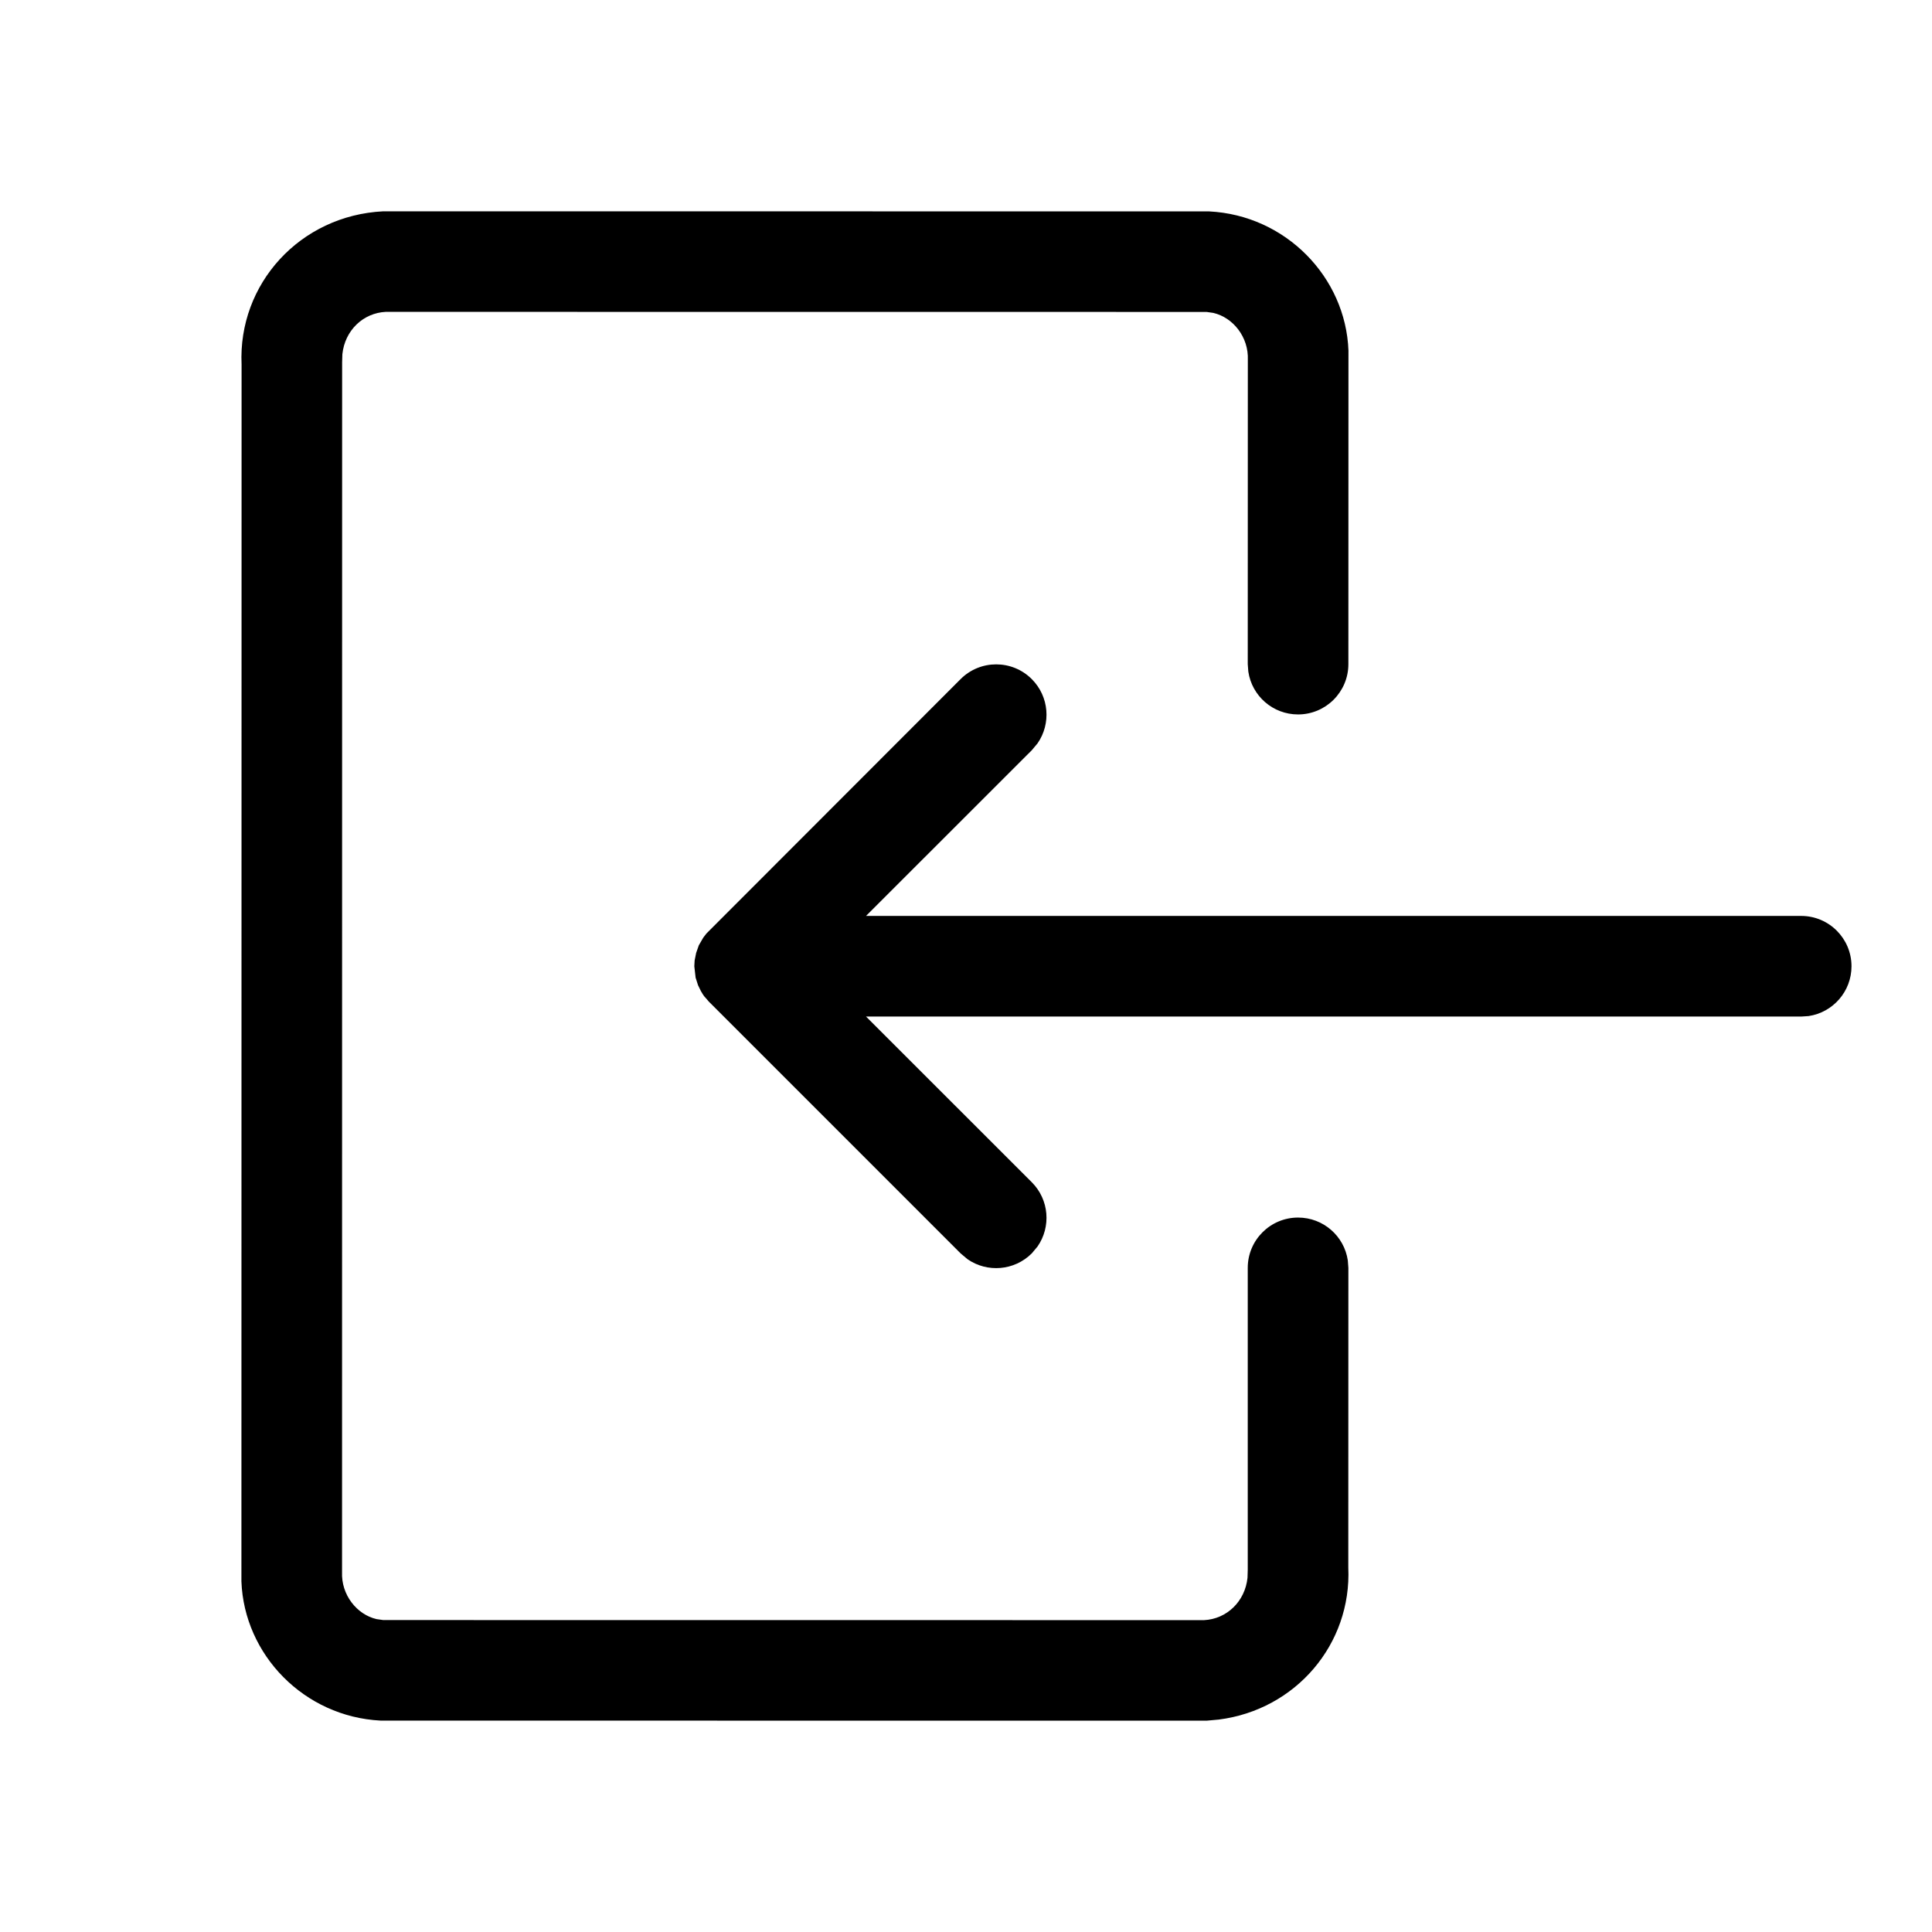
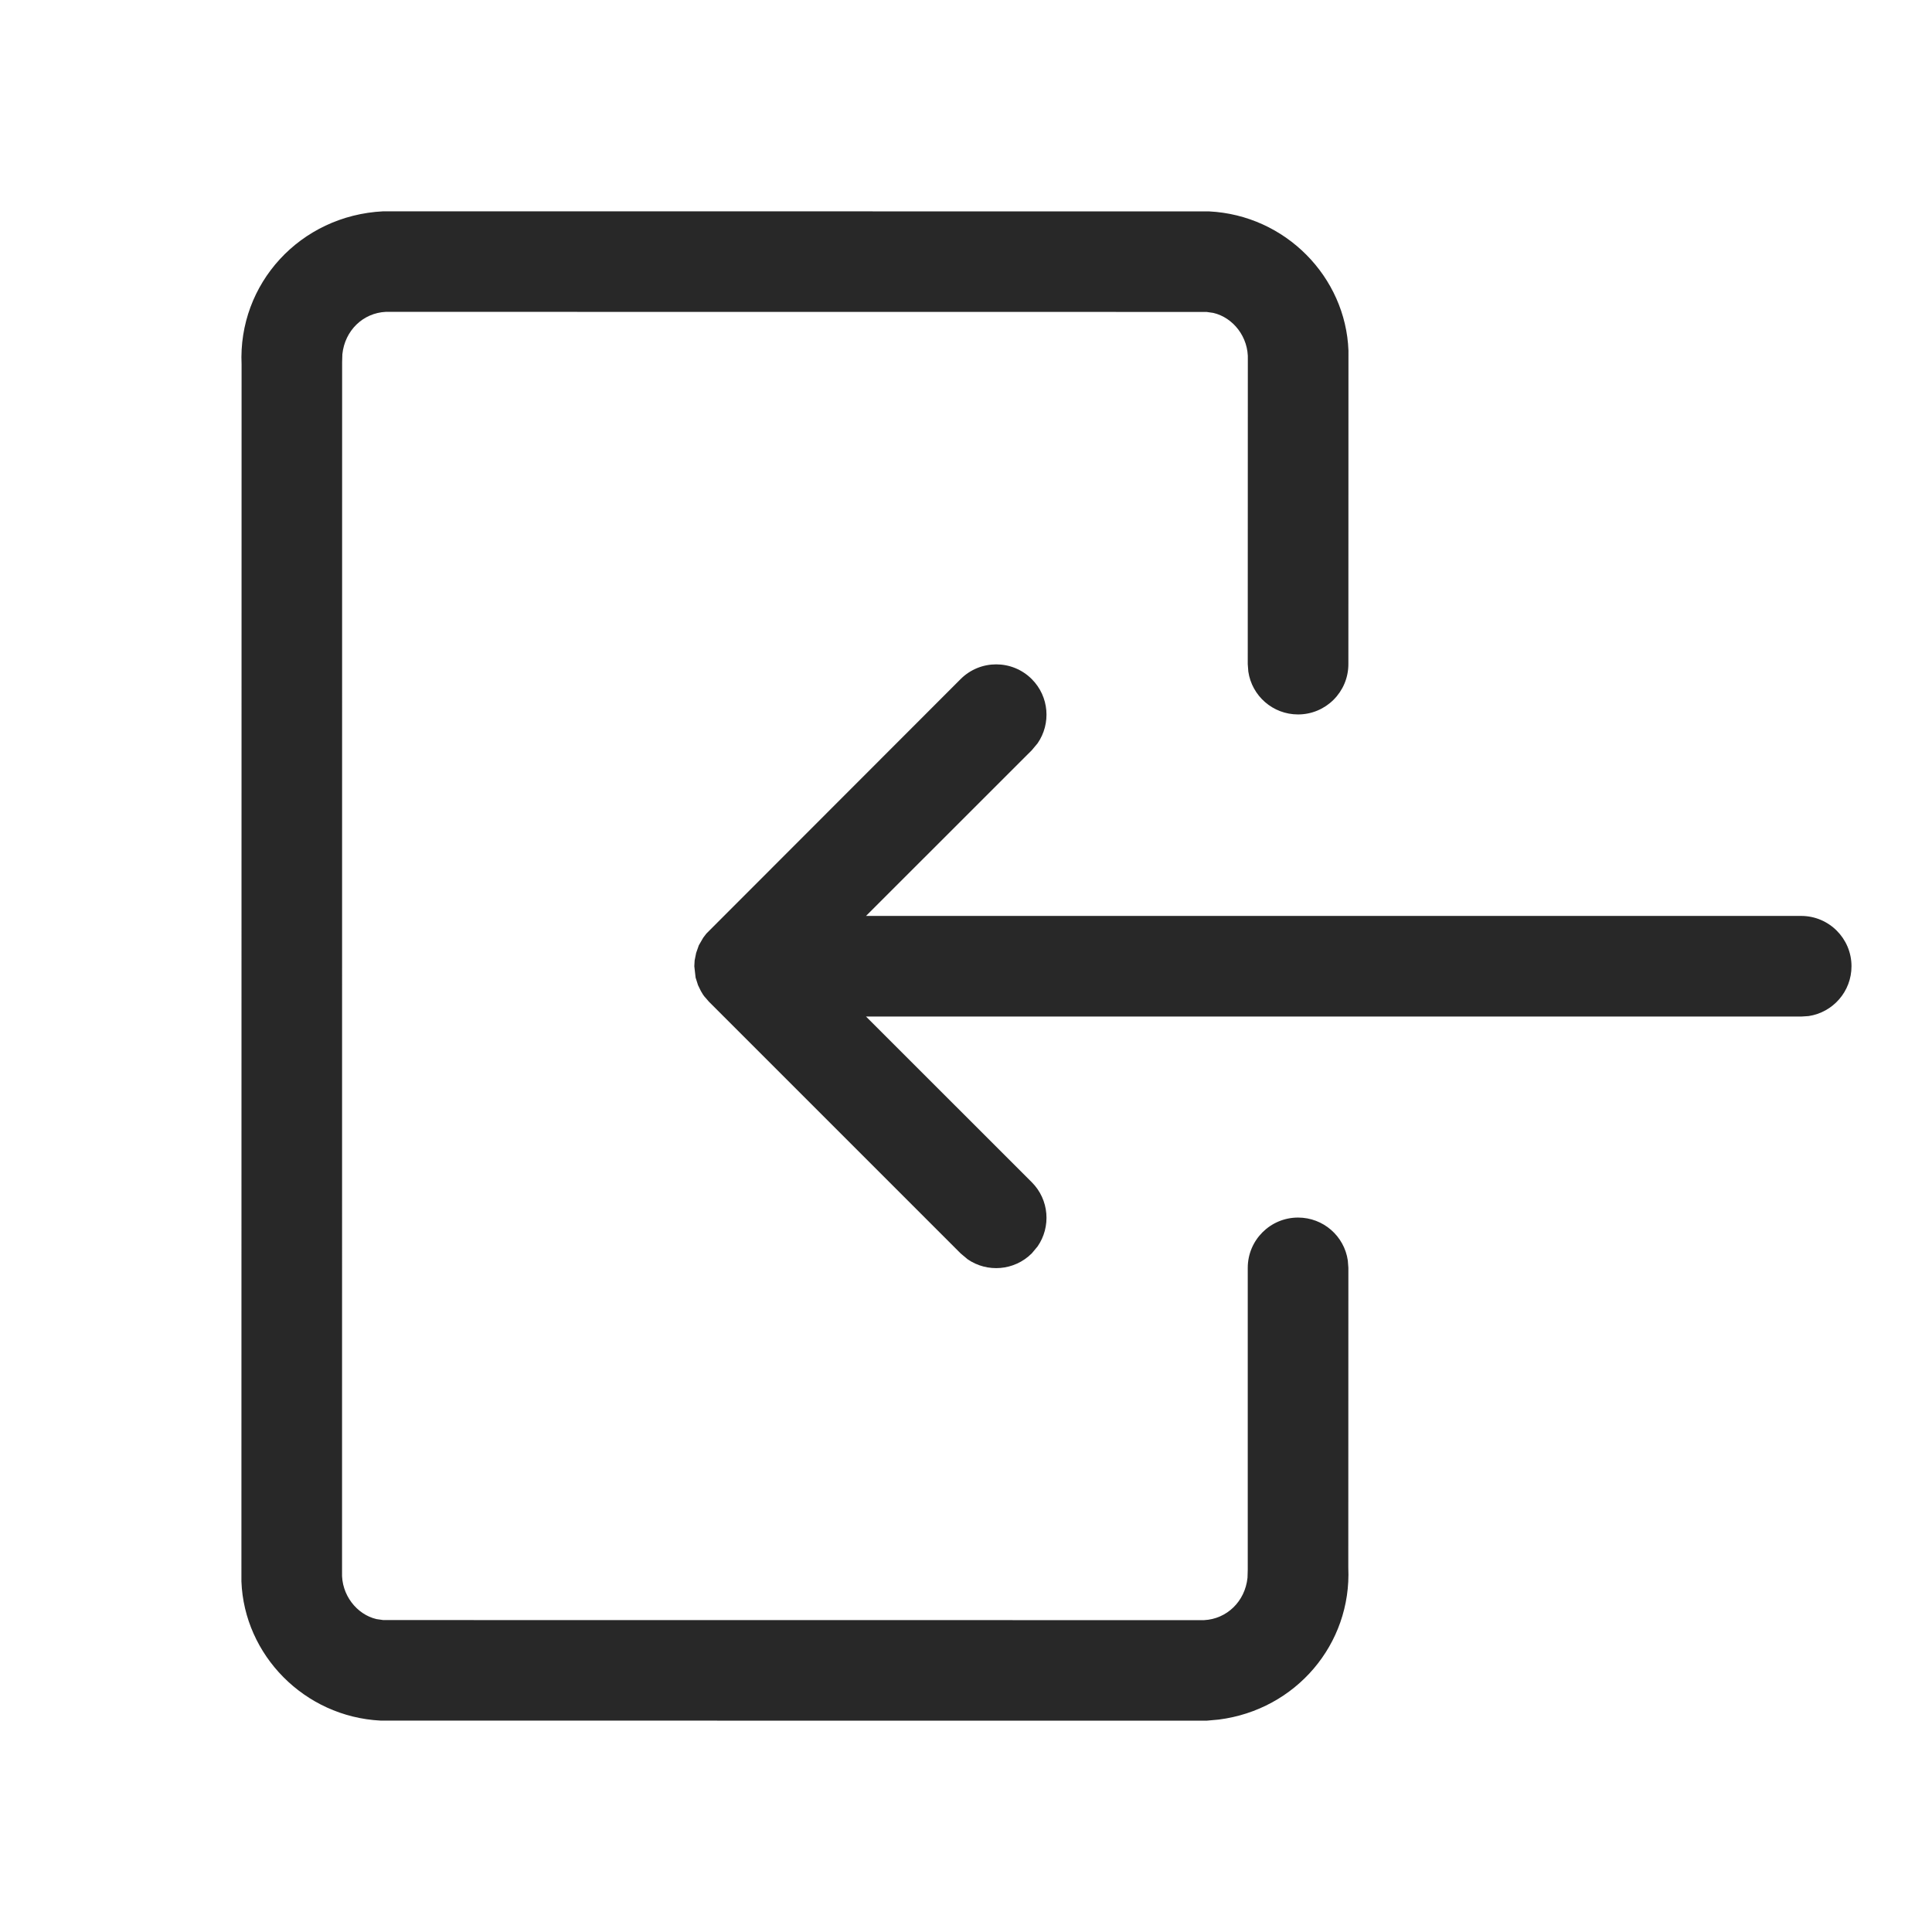
<svg xmlns="http://www.w3.org/2000/svg" width="24px" height="24px" viewBox="0 0 24 24" version="1.1">
-   <g id="Icons" stroke="none" stroke-width="1" fill="none" fill-rule="evenodd">
-     <g id="Overview" transform="translate(-537, -450)" fill="currentColor">
-       <g id="Icons" transform="translate(368.5, 100)">
-         <g id="Icon/Essential/Login" transform="translate(168.5, 350)">
-           <path d="M4.761,2.625 L15.019,2.626 C15.971,2.673 16.717,3.443 16.751,4.355 L16.75,8.25 C16.75,8.595 16.47,8.875 16.125,8.875 C15.811,8.875 15.551,8.644 15.507,8.342 L15.5,8.25 L15.501,4.472 C15.513,4.188 15.318,3.944 15.072,3.887 L14.988,3.875 L4.792,3.874 C4.509,3.888 4.284,4.106 4.253,4.4 L4.25,4.5 L4.249,19.528 C4.237,19.811 4.432,20.056 4.677,20.113 L4.761,20.125 L14.957,20.126 C15.24,20.112 15.466,19.894 15.497,19.6 L15.5,19.5 L15.5,15.75 C15.5,15.405 15.78,15.125 16.125,15.125 C16.439,15.125 16.699,15.356 16.743,15.658 L16.75,15.75 L16.749,19.472 C16.792,20.424 16.097,21.239 15.141,21.361 L14.988,21.375 L4.729,21.374 C3.778,21.326 3.033,20.557 2.999,19.645 L3.001,4.529 C2.955,3.526 3.728,2.676 4.761,2.625 Z M12.817,8.436 C13.034,8.653 13.058,8.99 12.889,9.234 L12.817,9.32 L10.758,11.378 L22.375,11.378 C22.72,11.378 23,11.658 23,12.003 C23,12.317 22.769,12.577 22.467,12.622 L22.375,12.628 L10.758,12.628 L12.817,14.686 C13.034,14.903 13.058,15.24 12.889,15.484 L12.817,15.57 C12.6,15.787 12.263,15.811 12.02,15.643 L11.933,15.57 L8.799,12.436 C8.781,12.417 8.764,12.397 8.749,12.376 L8.808,12.445 C8.779,12.416 8.753,12.385 8.731,12.352 L8.706,12.31 L8.671,12.238 L8.641,12.144 L8.625,12.003 L8.629,11.931 L8.648,11.837 L8.681,11.743 L8.736,11.648 L8.775,11.597 L11.933,8.436 C12.177,8.192 12.573,8.192 12.817,8.436 Z" id="Login" />
-         </g>
-       </g>
-     </g>
+   <g id="Icon/Essential/Login" stroke="none" stroke-width="1" fill="none" fill-rule="evenodd" fill-opacity="0.84">
+     <path d="M4.761,2.625 L15.019,2.626 C15.971,2.673 16.717,3.443 16.751,4.355 L16.75,8.25 C16.75,8.595 16.47,8.875 16.125,8.875 C15.811,8.875 15.551,8.644 15.507,8.342 L15.5,8.25 L15.501,4.472 C15.513,4.188 15.318,3.944 15.072,3.887 L14.988,3.875 L4.792,3.874 C4.509,3.888 4.284,4.106 4.253,4.4 L4.25,4.5 L4.249,19.528 C4.237,19.811 4.432,20.056 4.677,20.113 L4.761,20.125 L14.957,20.126 C15.24,20.112 15.466,19.894 15.497,19.6 L15.5,19.5 L15.5,15.75 C15.5,15.405 15.78,15.125 16.125,15.125 C16.439,15.125 16.699,15.356 16.743,15.658 L16.75,15.75 L16.749,19.472 C16.792,20.424 16.097,21.239 15.141,21.361 L14.988,21.375 L4.729,21.374 C3.778,21.326 3.033,20.557 2.999,19.645 L3.001,4.529 C2.955,3.526 3.728,2.676 4.761,2.625 Z M12.817,8.436 C13.034,8.653 13.058,8.99 12.889,9.234 L12.817,9.32 L10.758,11.378 L22.375,11.378 C22.72,11.378 23,11.658 23,12.003 C23,12.317 22.769,12.577 22.467,12.622 L22.375,12.628 L10.758,12.628 L12.817,14.686 C13.034,14.903 13.058,15.24 12.889,15.484 L12.817,15.57 C12.6,15.787 12.263,15.811 12.02,15.643 L11.933,15.57 L8.799,12.436 C8.781,12.417 8.764,12.397 8.749,12.376 L8.808,12.445 C8.779,12.416 8.753,12.385 8.731,12.352 L8.706,12.31 L8.671,12.238 L8.641,12.144 L8.625,12.003 L8.629,11.931 L8.648,11.837 L8.681,11.743 L8.736,11.648 L8.775,11.597 L11.933,8.436 C12.177,8.192 12.573,8.192 12.817,8.436 Z" id="Login" fill="currentColor" />
  </g>
</svg>
